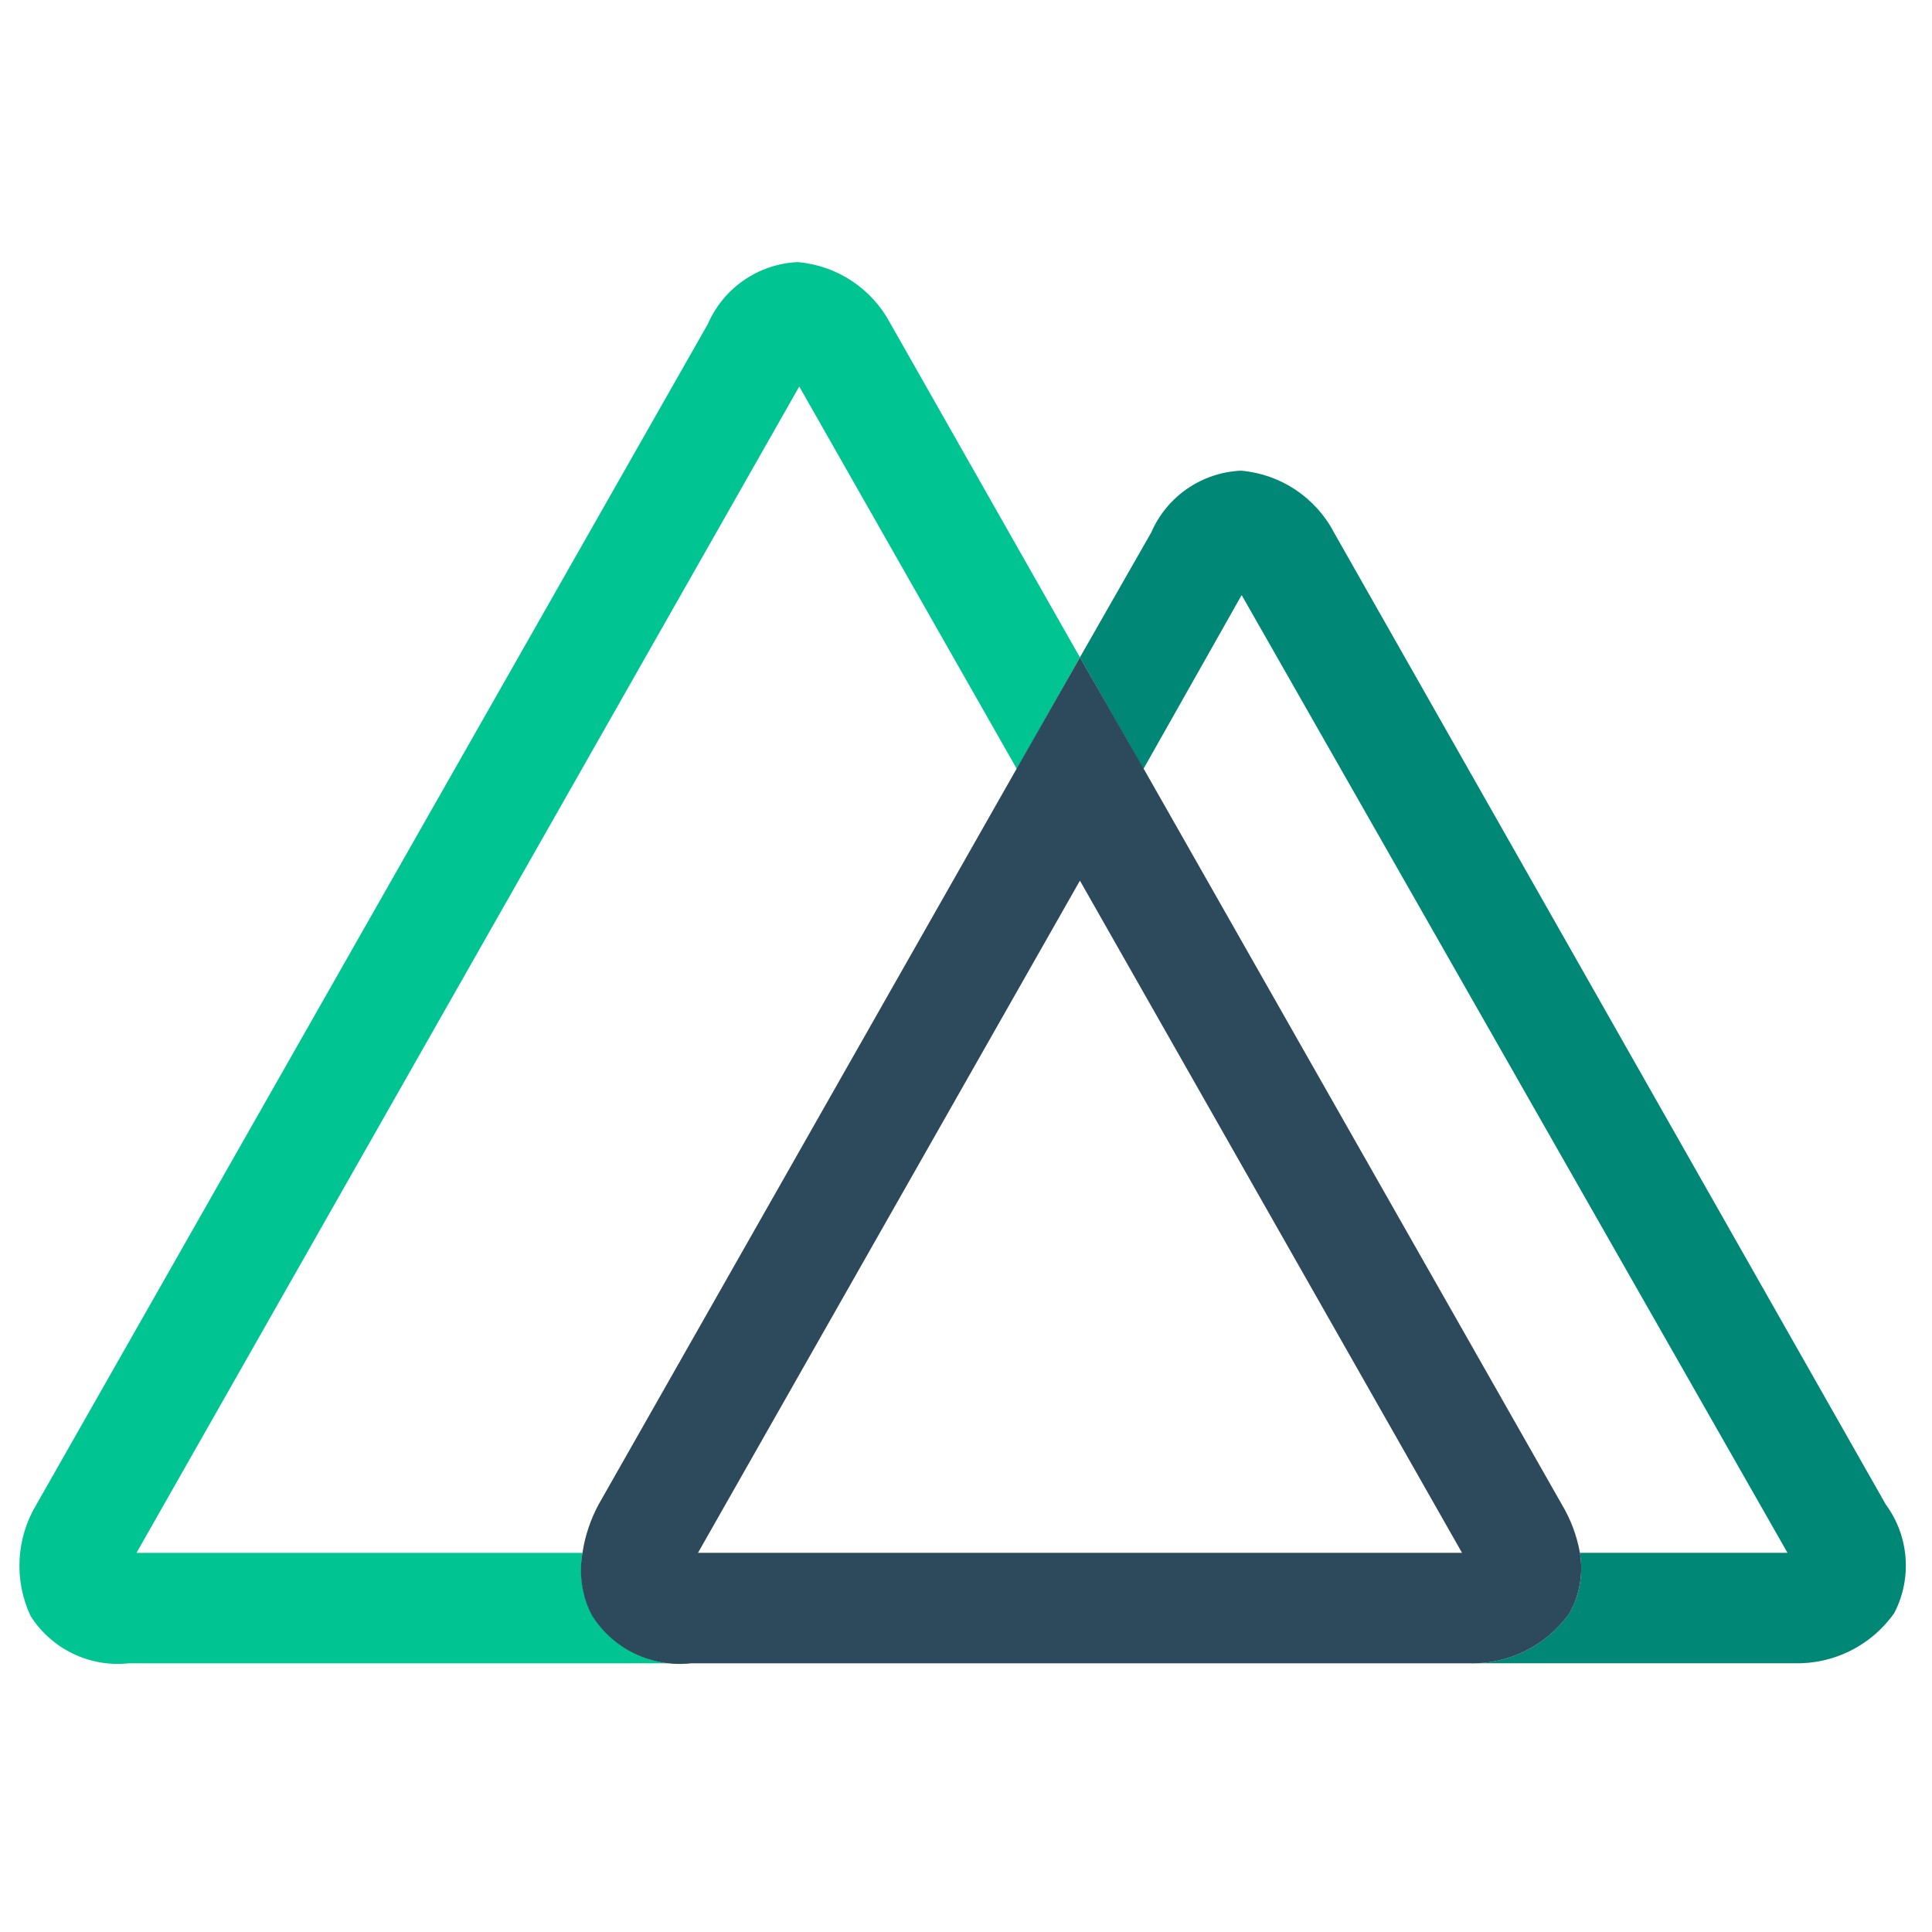
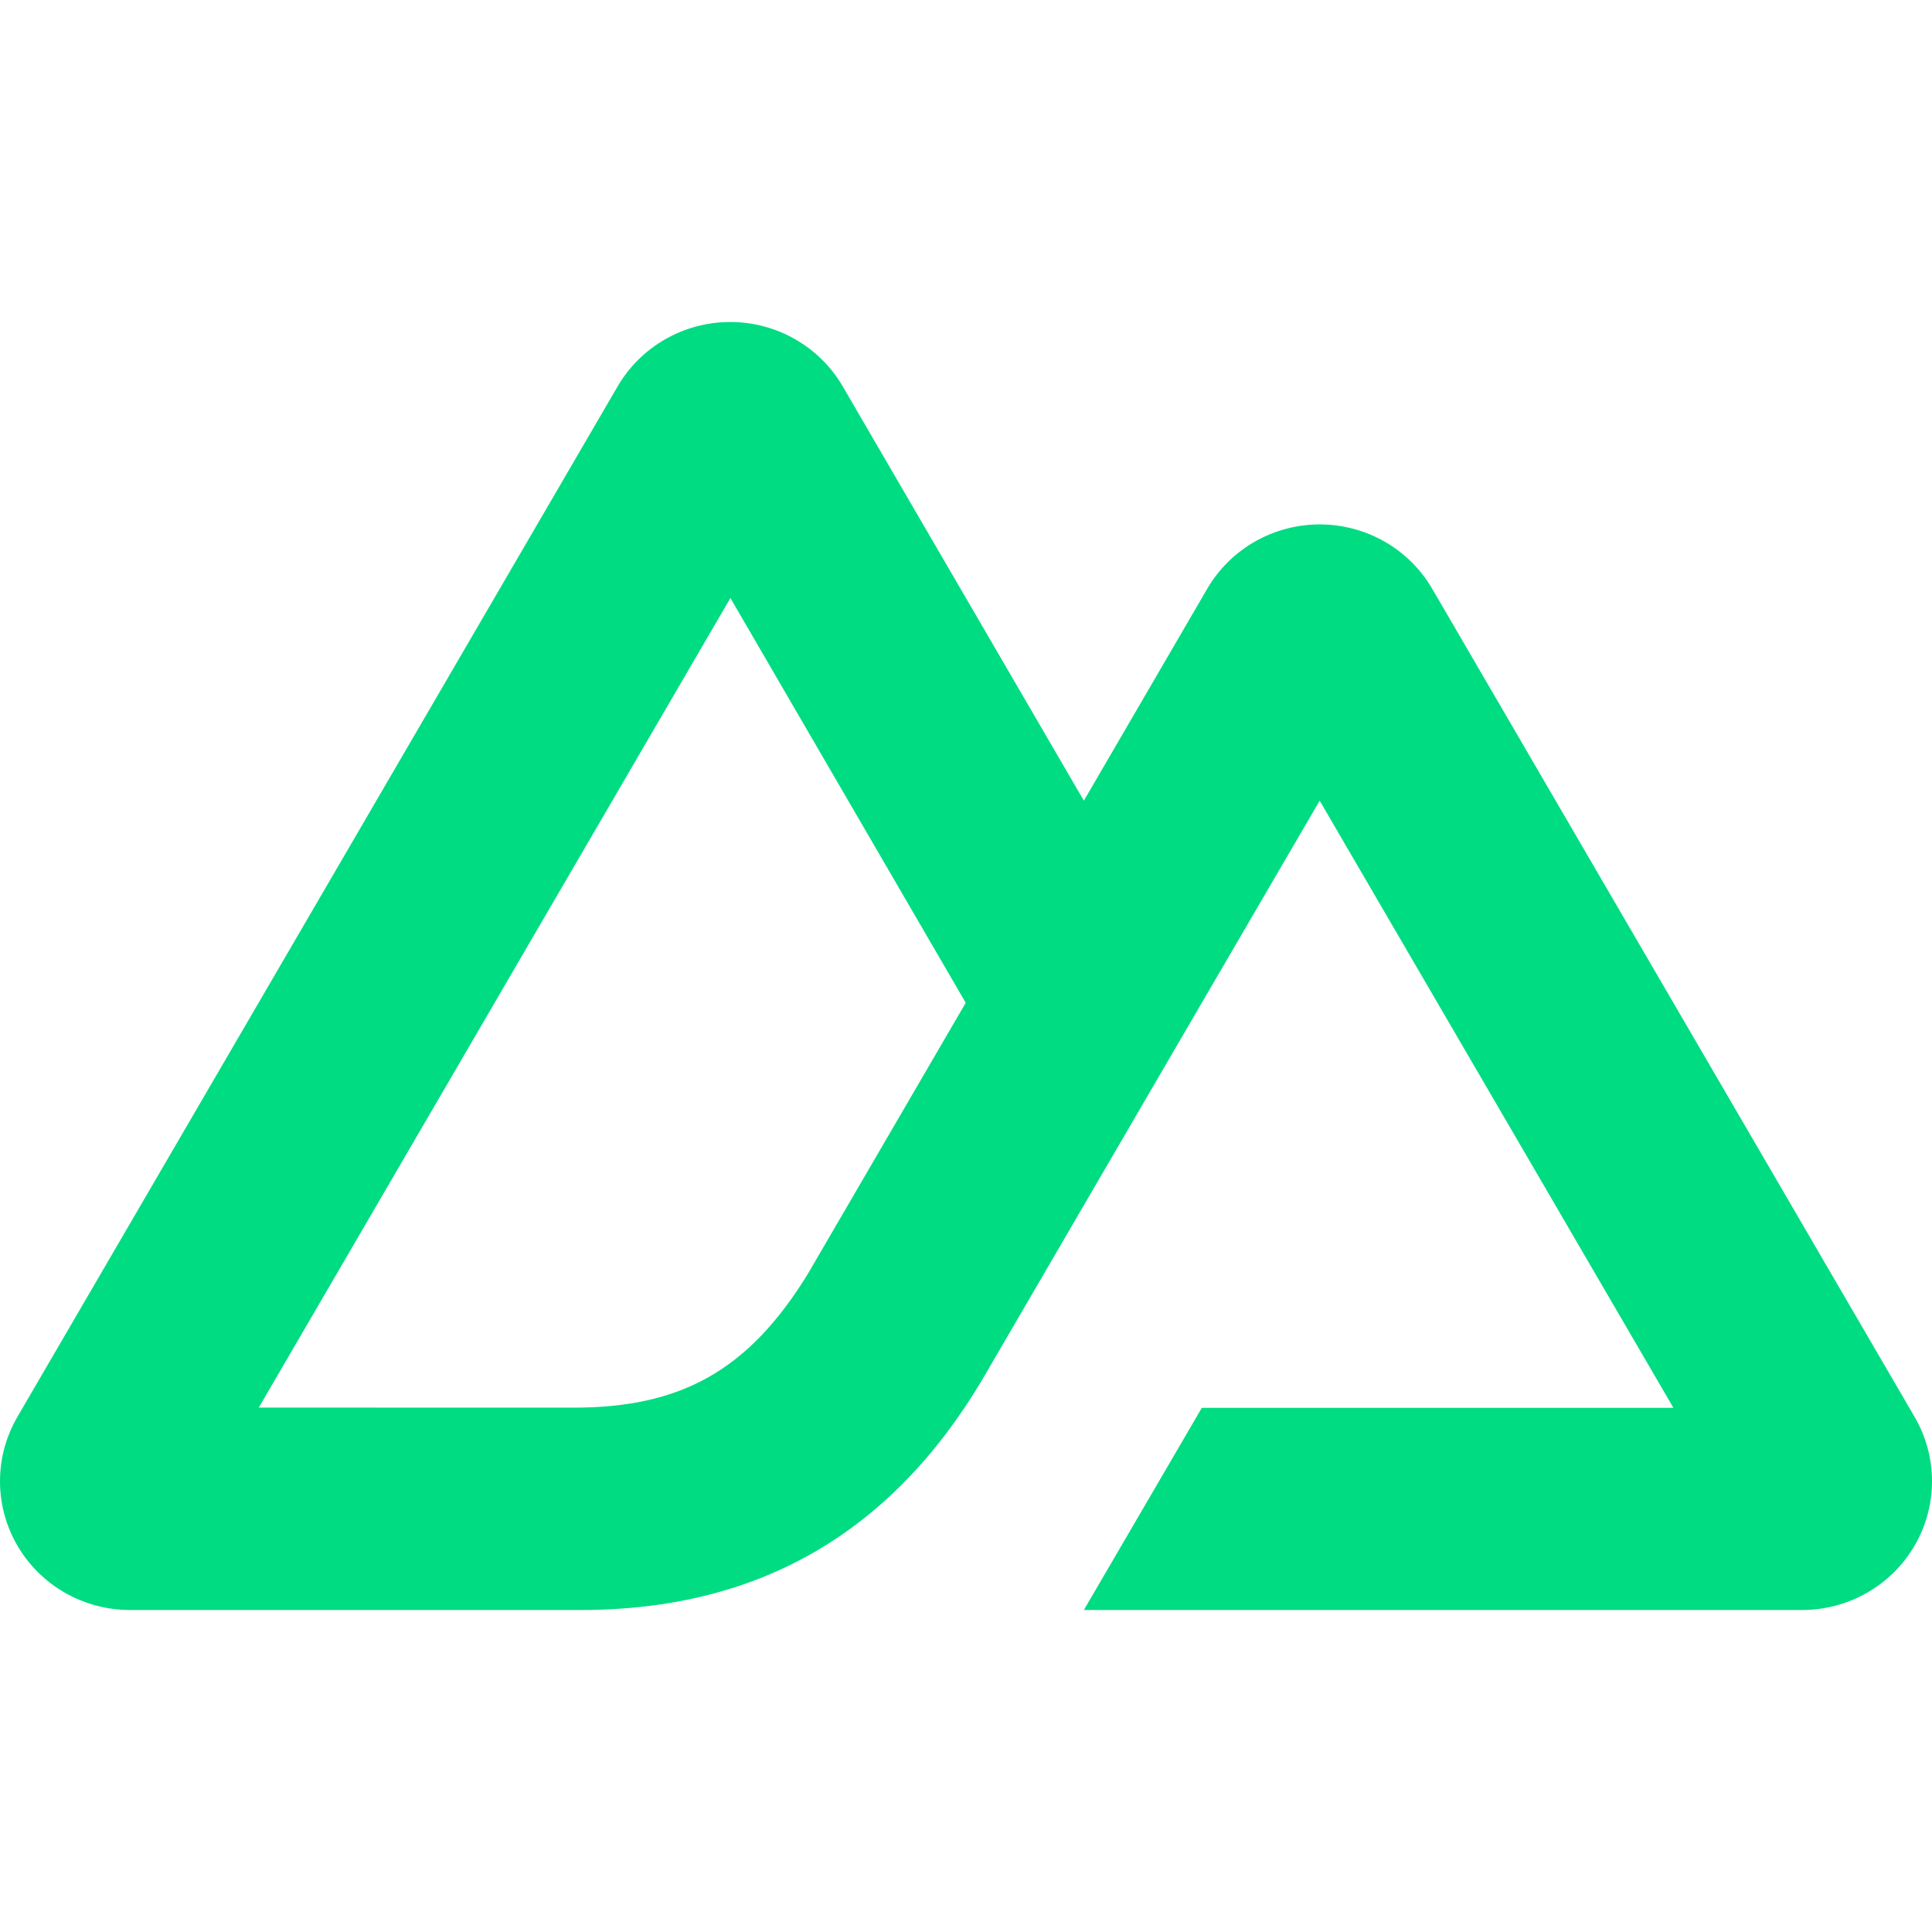
- <svg xmlns="http://www.w3.org/2000/svg" height="2500" viewBox="-.659 8.037 65.546 48.129" width="2500">
-   <g stroke-width=".5">
-     <path d="m19.455 54.151a2.378 2.378 0 0 1 -.127-.26 3.334 3.334 0 0 1 -.226-1.88h-15.13l22.485-39.57 7.382 12.977 2.14-3.787-6.435-11.336a3.933 3.933 0 0 0 -3.14-2.074 3.496 3.496 0 0 0 -3.048 2.1l-22.779 40.05a4.028 4.028 0 0 0 -.2 3.78 3.505 3.505 0 0 0 3.334 1.608h19.079a3.496 3.496 0 0 1 -3.334-1.608z" fill="#00c492" />
-     <path d="m63.319 50.37-18.719-32.973a3.943 3.943 0 0 0 -3.154-2.1 3.486 3.486 0 0 0 -3.046 2.093l-2.421 4.24 2.154 3.788 3.333-5.901 18.519 32.493h-7.042a3.153 3.153 0 0 1 -.147 1.6 2.029 2.029 0 0 1 -.147.327l-.06.12a4.03 4.03 0 0 1 -3.394 1.7h11.016a4.024 4.024 0 0 0 3.394-1.7 3.497 3.497 0 0 0 -.286-3.687z" fill="#008776" />
-     <path d="m52.59 54.058.06-.12a2.029 2.029 0 0 0 .146-.327 3.153 3.153 0 0 0 .147-1.6 4.873 4.873 0 0 0 -.614-1.64l-14.182-24.953-2.167-3.787-2.154 3.787-14.177 24.953a5.052 5.052 0 0 0 -.547 1.64 3.334 3.334 0 0 0 .207 1.881 2.354 2.354 0 0 0 .127.26 3.505 3.505 0 0 0 3.334 1.607h26.405a4.04 4.04 0 0 0 3.414-1.7zm-16.611-24.852 12.963 22.804h-25.92z" fill="#2d4a5d" />
-   </g>
+ <svg xmlns="http://www.w3.org/2000/svg" width="900" height="900" viewBox="0 0 900 900" fill="none">
+   <path d="M504.908 750H839.476C850.103 750.001 860.542 747.229 869.745 741.963C878.948 736.696 886.589 729.121 891.9 719.999C897.211 710.876 900.005 700.529 900 689.997C899.995 679.465 897.193 669.12 891.873 660.002L667.187 274.289C661.876 265.169 654.237 257.595 645.036 252.329C635.835 247.064 625.398 244.291 614.773 244.291C604.149 244.291 593.711 247.064 584.511 252.329C575.31 257.595 567.67 265.169 562.36 274.289L504.908 372.979L392.581 179.993C387.266 170.874 379.623 163.301 370.42 158.036C361.216 152.772 350.777 150 340.151 150C329.525 150 319.086 152.772 309.883 158.036C300.679 163.301 293.036 170.874 287.721 179.993L8.126 660.002C2.807 669.12 0.005 679.465 5.72978e-06 689.997C-0.005 700.529 2.789 710.876 8.1 719.999C13.411 729.121 21.052 736.696 30.255 741.963C39.458 747.229 49.897 750.001 60.524 750H270.538C353.748 750 415.112 713.775 457.336 643.101L559.849 467.145L614.757 372.979L779.547 655.834H559.849L504.908 750ZM267.114 655.737L120.551 655.704L340.249 278.586L449.87 467.145L376.474 593.175C348.433 639.03 316.577 655.737 267.114 655.737Z" fill="#00DC82" />
</svg>
